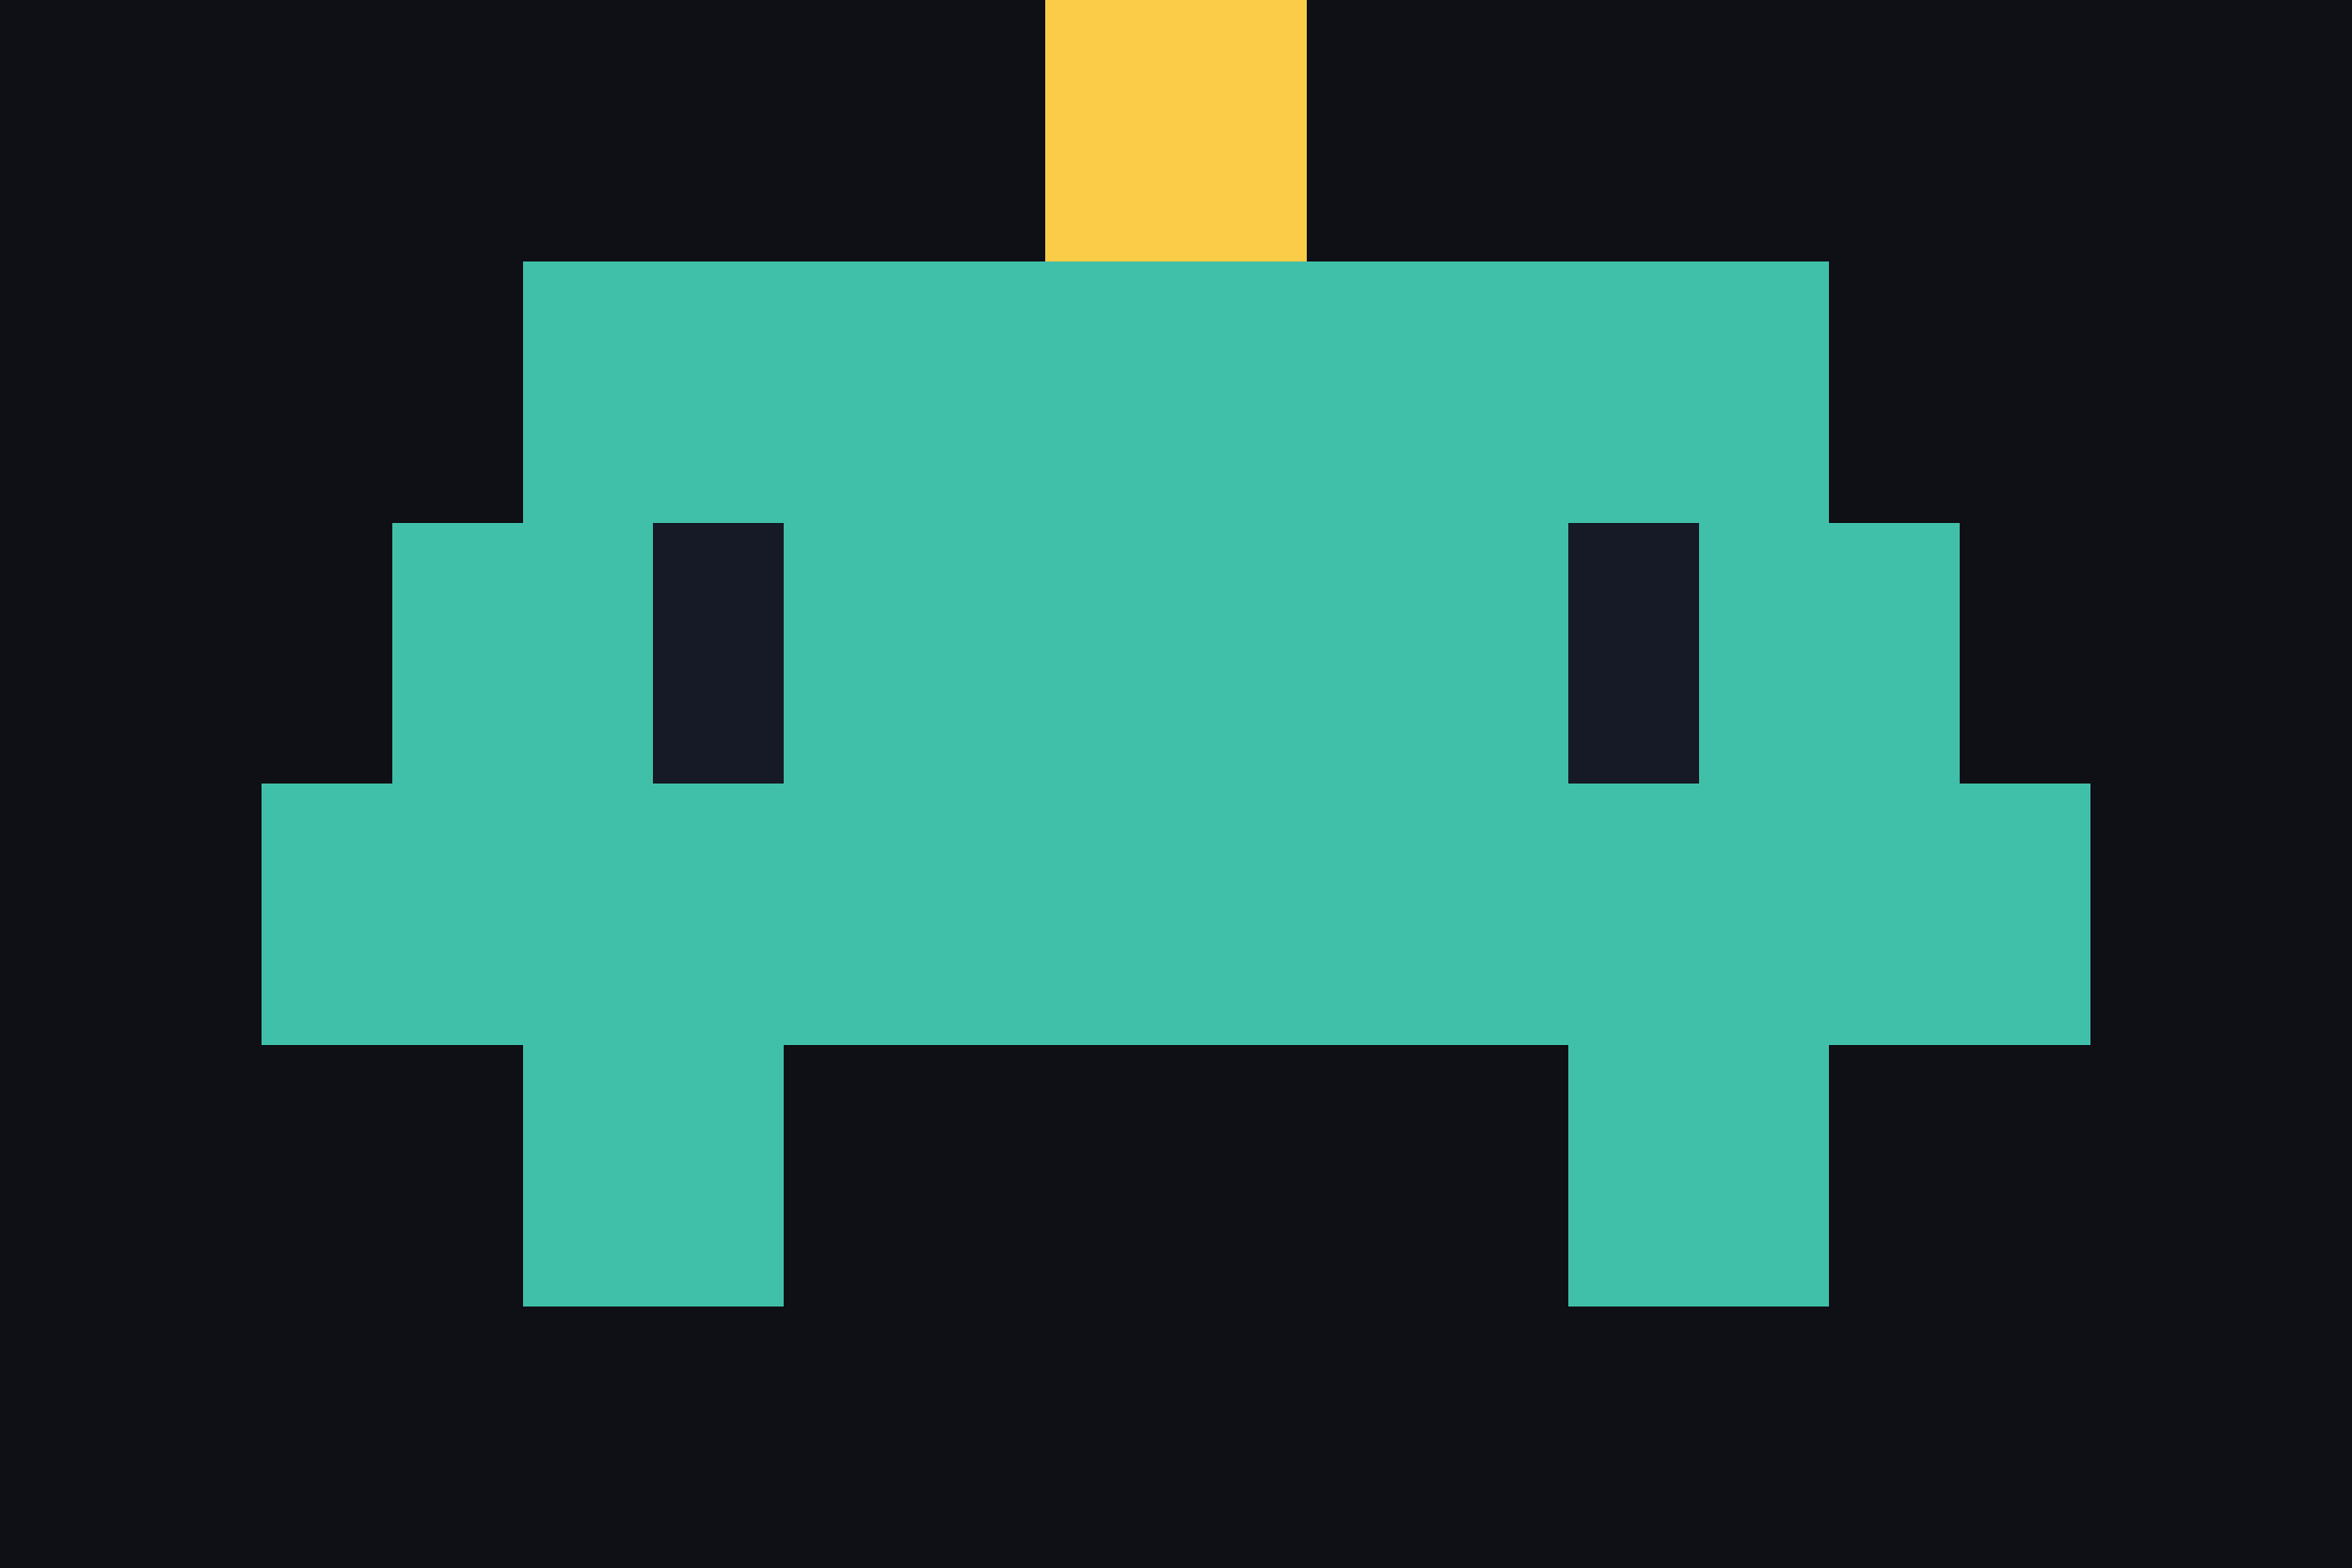
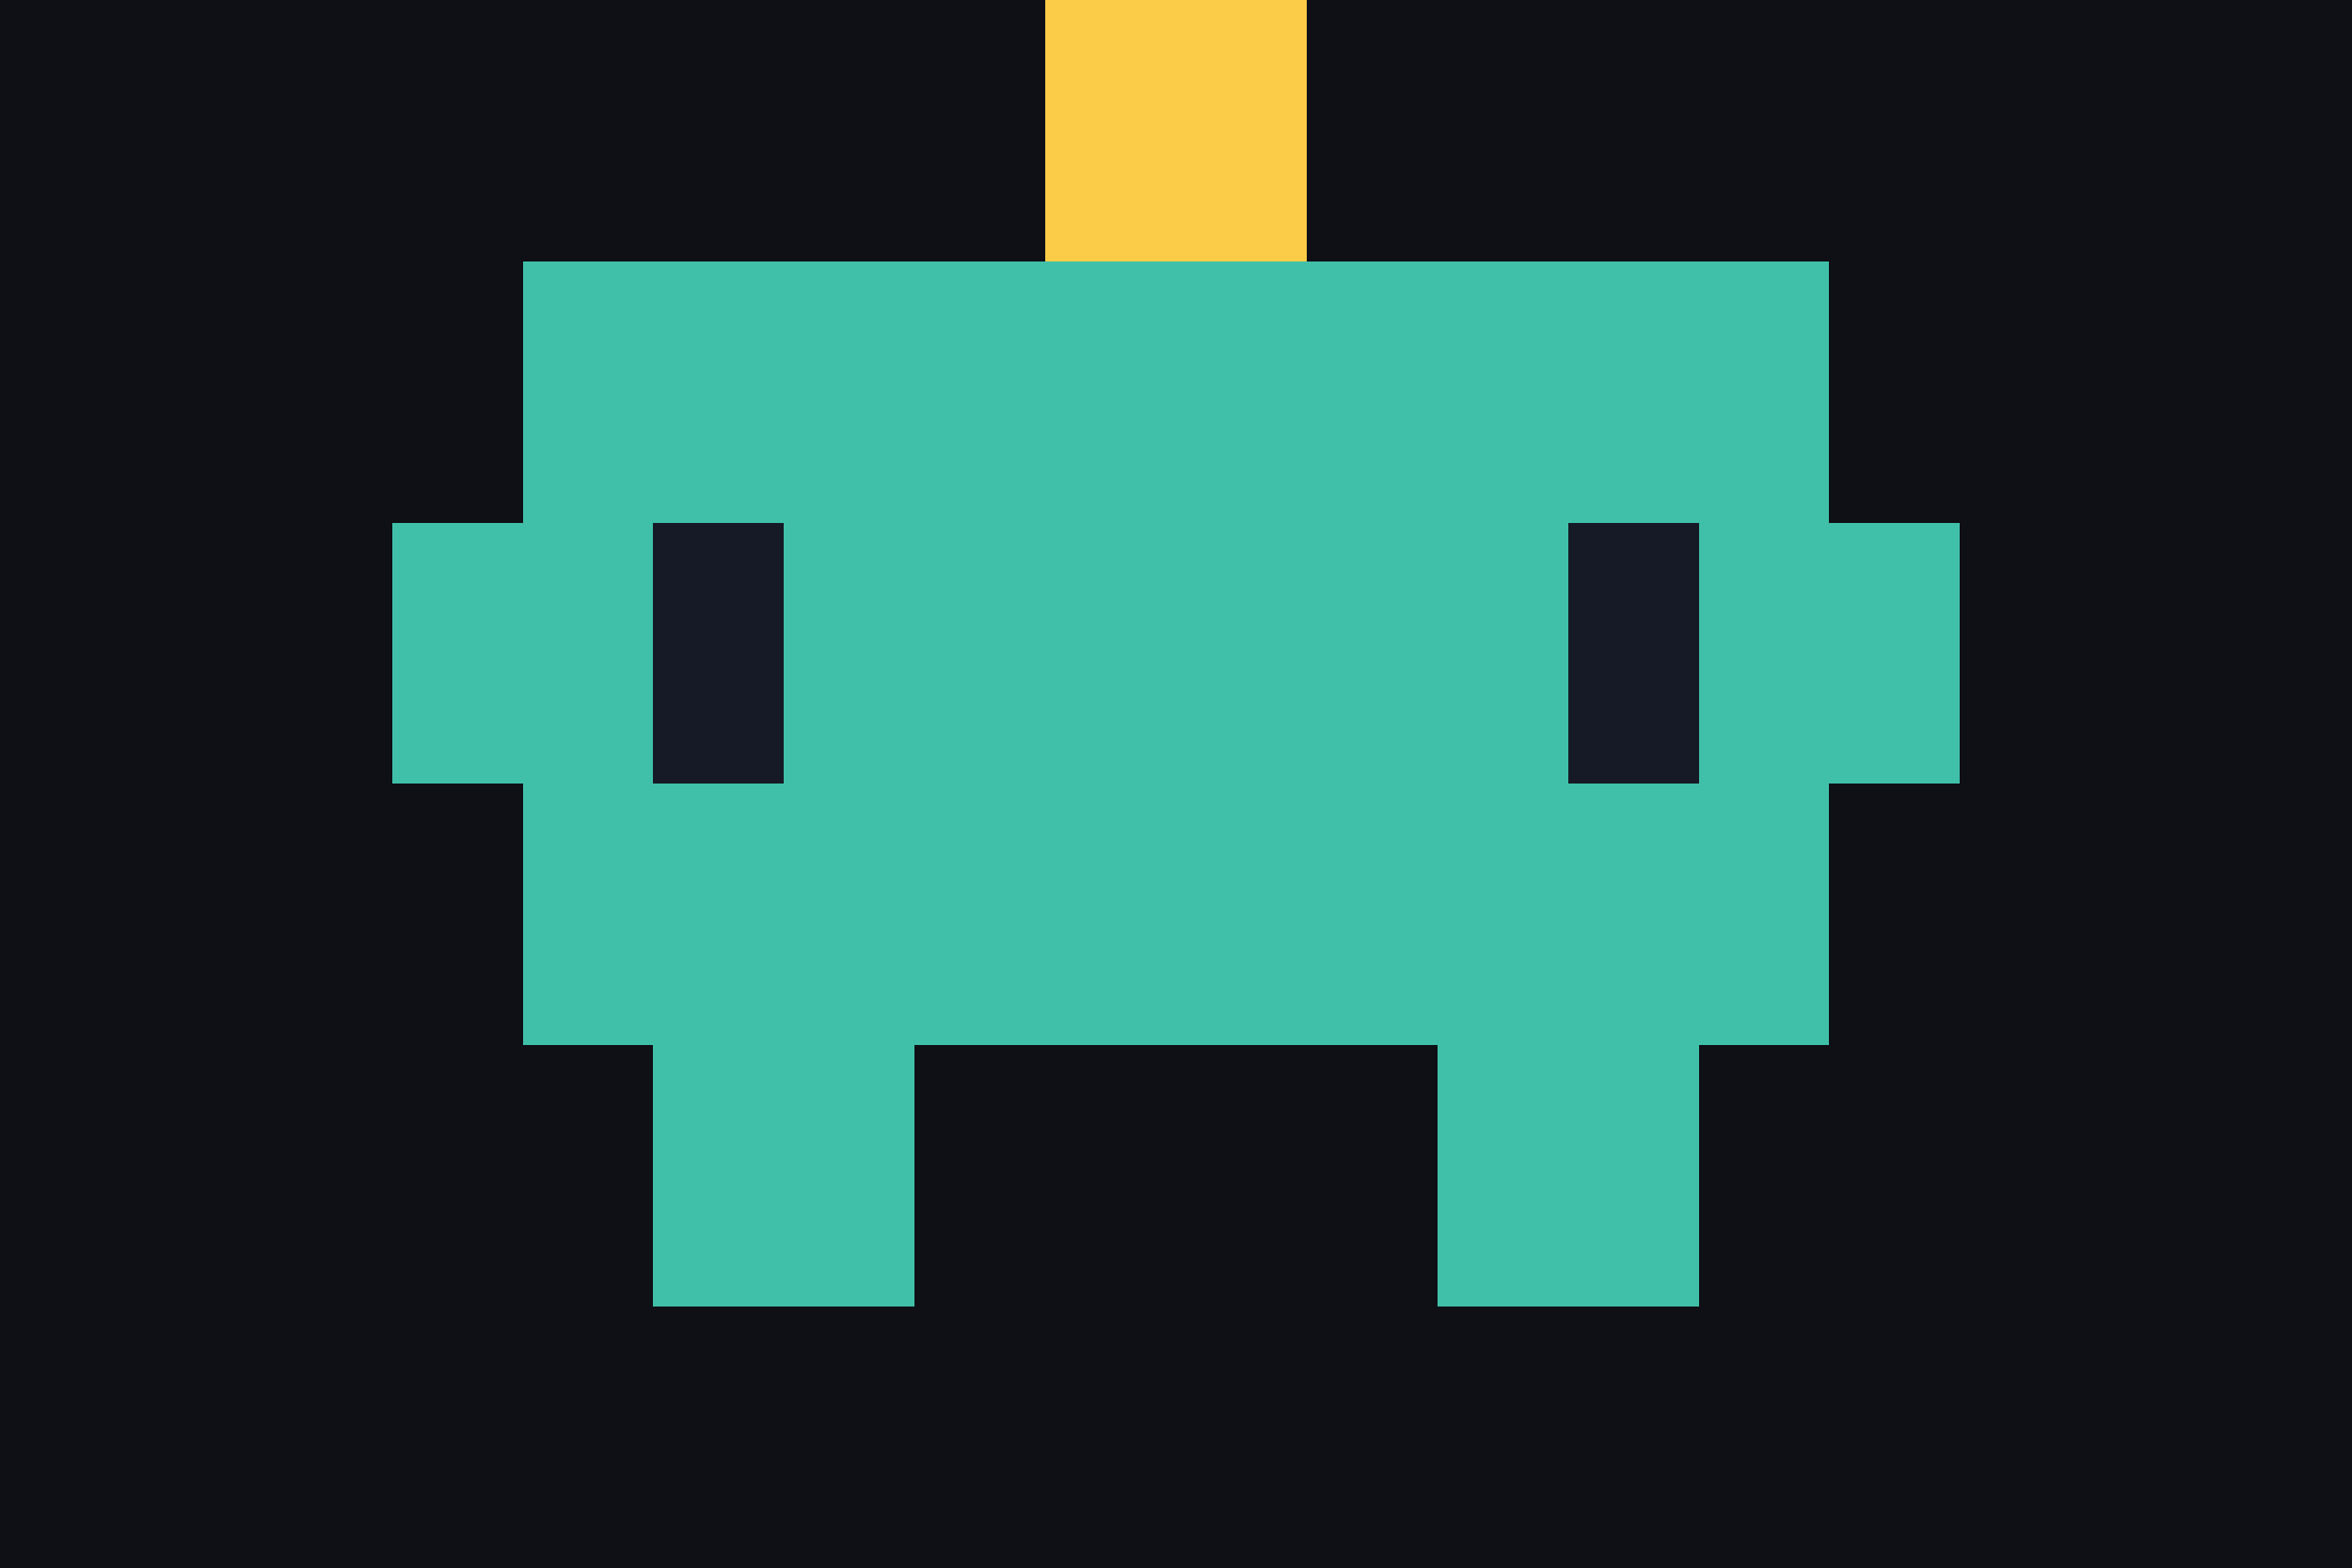
<svg xmlns="http://www.w3.org/2000/svg" viewBox="0 0 18 12" width="216" height="144" shape-rendering="crispEdges" role="img" aria-label="pip — idle">
  <style>.qm-static{display:none}@media (prefers-reduced-motion: reduce){.qm-anim{display:none}.qm-static{display:inline}}</style>
  <rect width="18" height="12" fill="#0e1016" />
  <g class="qm-static">
    <rect x="8" y="0" width="2" height="2" fill="#facc48" />
    <rect x="4" y="2" width="10" height="2" fill="#40c0a8" />
    <rect x="3" y="4" width="2" height="2" fill="#40c0a8" />
    <rect x="5" y="4" width="1" height="2" fill="#161a26" />
    <rect x="6" y="4" width="6" height="2" fill="#40c0a8" />
    <rect x="12" y="4" width="1" height="2" fill="#161a26" />
    <rect x="13" y="4" width="2" height="2" fill="#40c0a8" />
-     <rect x="2" y="6" width="14" height="2" fill="#40c0a8" />
-     <rect x="4" y="8" width="2" height="2" fill="#40c0a8" />
-     <rect x="12" y="8" width="2" height="2" fill="#40c0a8" />
+     <rect x="4" y="6" width="10" height="2" fill="#40c0a8" />
+     <rect x="5" y="8" width="2" height="2" fill="#40c0a8" />
+     <rect x="11" y="8" width="2" height="2" fill="#40c0a8" />
  </g>
  <g class="qm-anim" visibility="visible">
    <animate attributeName="visibility" dur="10.800s" calcMode="discrete" keyTimes="0;0.278;0.289;0.511;0.578;0.594;0.661;0.8;0.811;0.822;0.833" values="visible;hidden;visible;hidden;visible;hidden;visible;hidden;visible;hidden;visible" repeatCount="indefinite" />
    <rect x="8" y="0" width="2" height="2" fill="#facc48" />
    <rect x="4" y="2" width="10" height="2" fill="#40c0a8" />
    <rect x="3" y="4" width="2" height="2" fill="#40c0a8" />
    <rect x="5" y="4" width="1" height="2" fill="#161a26" />
    <rect x="6" y="4" width="6" height="2" fill="#40c0a8" />
    <rect x="12" y="4" width="1" height="2" fill="#161a26" />
    <rect x="13" y="4" width="2" height="2" fill="#40c0a8" />
-     <rect x="2" y="6" width="14" height="2" fill="#40c0a8" />
-     <rect x="4" y="8" width="2" height="2" fill="#40c0a8" />
-     <rect x="12" y="8" width="2" height="2" fill="#40c0a8" />
+     <rect x="4" y="6" width="10" height="2" fill="#40c0a8" />
+     <rect x="5" y="8" width="2" height="2" fill="#40c0a8" />
+     <rect x="11" y="8" width="2" height="2" fill="#40c0a8" />
  </g>
  <g class="qm-anim" visibility="hidden">
    <animate attributeName="visibility" dur="10.800s" calcMode="discrete" keyTimes="0;0.278;0.289;0.8;0.811;0.822;0.833" values="hidden;visible;hidden;visible;hidden;visible;hidden" repeatCount="indefinite" />
    <rect x="8" y="0" width="2" height="2" fill="#facc48" />
    <rect x="4" y="2" width="10" height="2" fill="#40c0a8" />
    <rect x="3" y="4" width="12" height="2" fill="#40c0a8" />
-     <rect x="2" y="6" width="14" height="2" fill="#40c0a8" />
-     <rect x="4" y="8" width="2" height="2" fill="#40c0a8" />
-     <rect x="12" y="8" width="2" height="2" fill="#40c0a8" />
+     <rect x="4" y="6" width="10" height="2" fill="#40c0a8" />
+     <rect x="5" y="8" width="2" height="2" fill="#40c0a8" />
+     <rect x="11" y="8" width="2" height="2" fill="#40c0a8" />
  </g>
  <g class="qm-anim" visibility="hidden">
    <animate attributeName="visibility" dur="10.800s" calcMode="discrete" keyTimes="0;0.511;0.578" values="hidden;visible;hidden" repeatCount="indefinite" />
    <rect x="8" y="0" width="2" height="2" fill="#facc48" />
    <rect x="4" y="2" width="10" height="2" fill="#40c0a8" />
    <rect x="3" y="4" width="1" height="2" fill="#40c0a8" />
    <rect x="4" y="4" width="1" height="2" fill="#161a26" />
    <rect x="5" y="4" width="6" height="2" fill="#40c0a8" />
    <rect x="11" y="4" width="1" height="2" fill="#161a26" />
    <rect x="12" y="4" width="3" height="2" fill="#40c0a8" />
-     <rect x="2" y="6" width="14" height="2" fill="#40c0a8" />
-     <rect x="4" y="8" width="2" height="2" fill="#40c0a8" />
-     <rect x="12" y="8" width="2" height="2" fill="#40c0a8" />
+     <rect x="4" y="6" width="10" height="2" fill="#40c0a8" />
+     <rect x="5" y="8" width="2" height="2" fill="#40c0a8" />
+     <rect x="11" y="8" width="2" height="2" fill="#40c0a8" />
  </g>
  <g class="qm-anim" visibility="hidden">
    <animate attributeName="visibility" dur="10.800s" calcMode="discrete" keyTimes="0;0.594;0.661" values="hidden;visible;hidden" repeatCount="indefinite" />
    <rect x="8" y="0" width="2" height="2" fill="#facc48" />
    <rect x="4" y="2" width="10" height="2" fill="#40c0a8" />
    <rect x="3" y="4" width="3" height="2" fill="#40c0a8" />
    <rect x="6" y="4" width="1" height="2" fill="#161a26" />
    <rect x="7" y="4" width="6" height="2" fill="#40c0a8" />
    <rect x="13" y="4" width="1" height="2" fill="#161a26" />
    <rect x="14" y="4" width="1" height="2" fill="#40c0a8" />
-     <rect x="2" y="6" width="14" height="2" fill="#40c0a8" />
-     <rect x="4" y="8" width="2" height="2" fill="#40c0a8" />
-     <rect x="12" y="8" width="2" height="2" fill="#40c0a8" />
+     <rect x="4" y="6" width="10" height="2" fill="#40c0a8" />
+     <rect x="5" y="8" width="2" height="2" fill="#40c0a8" />
+     <rect x="11" y="8" width="2" height="2" fill="#40c0a8" />
  </g>
</svg>
